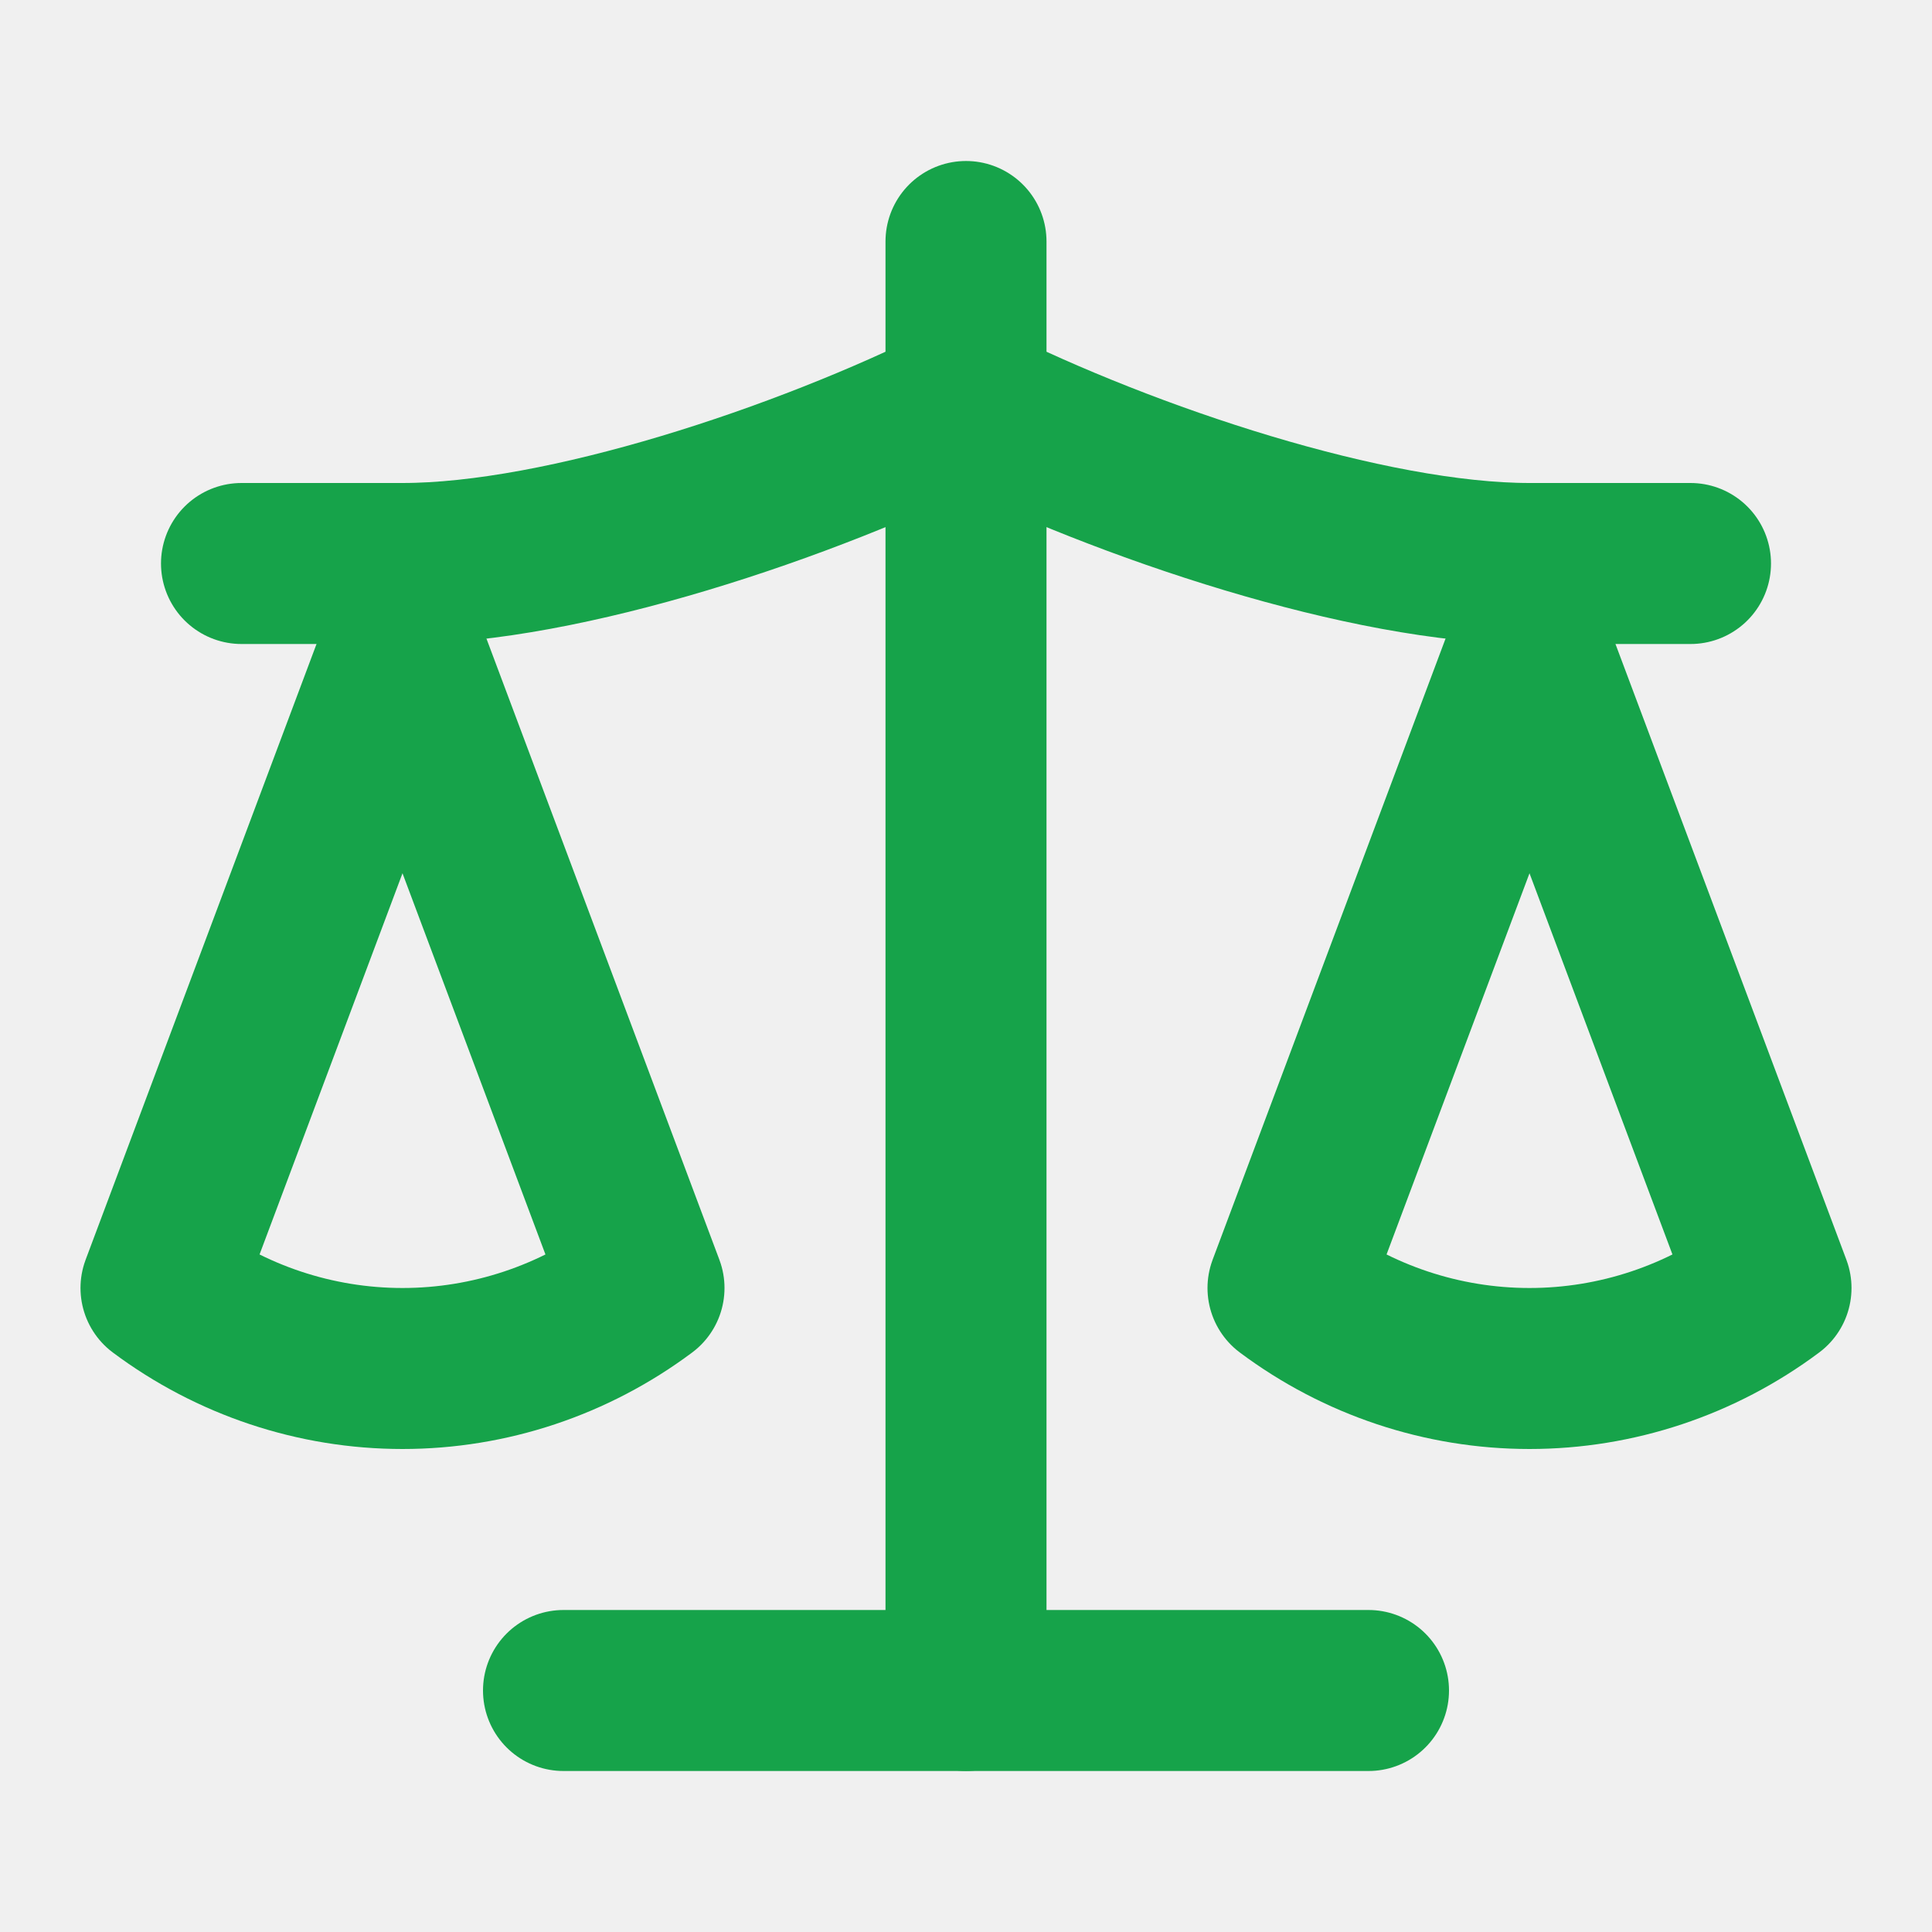
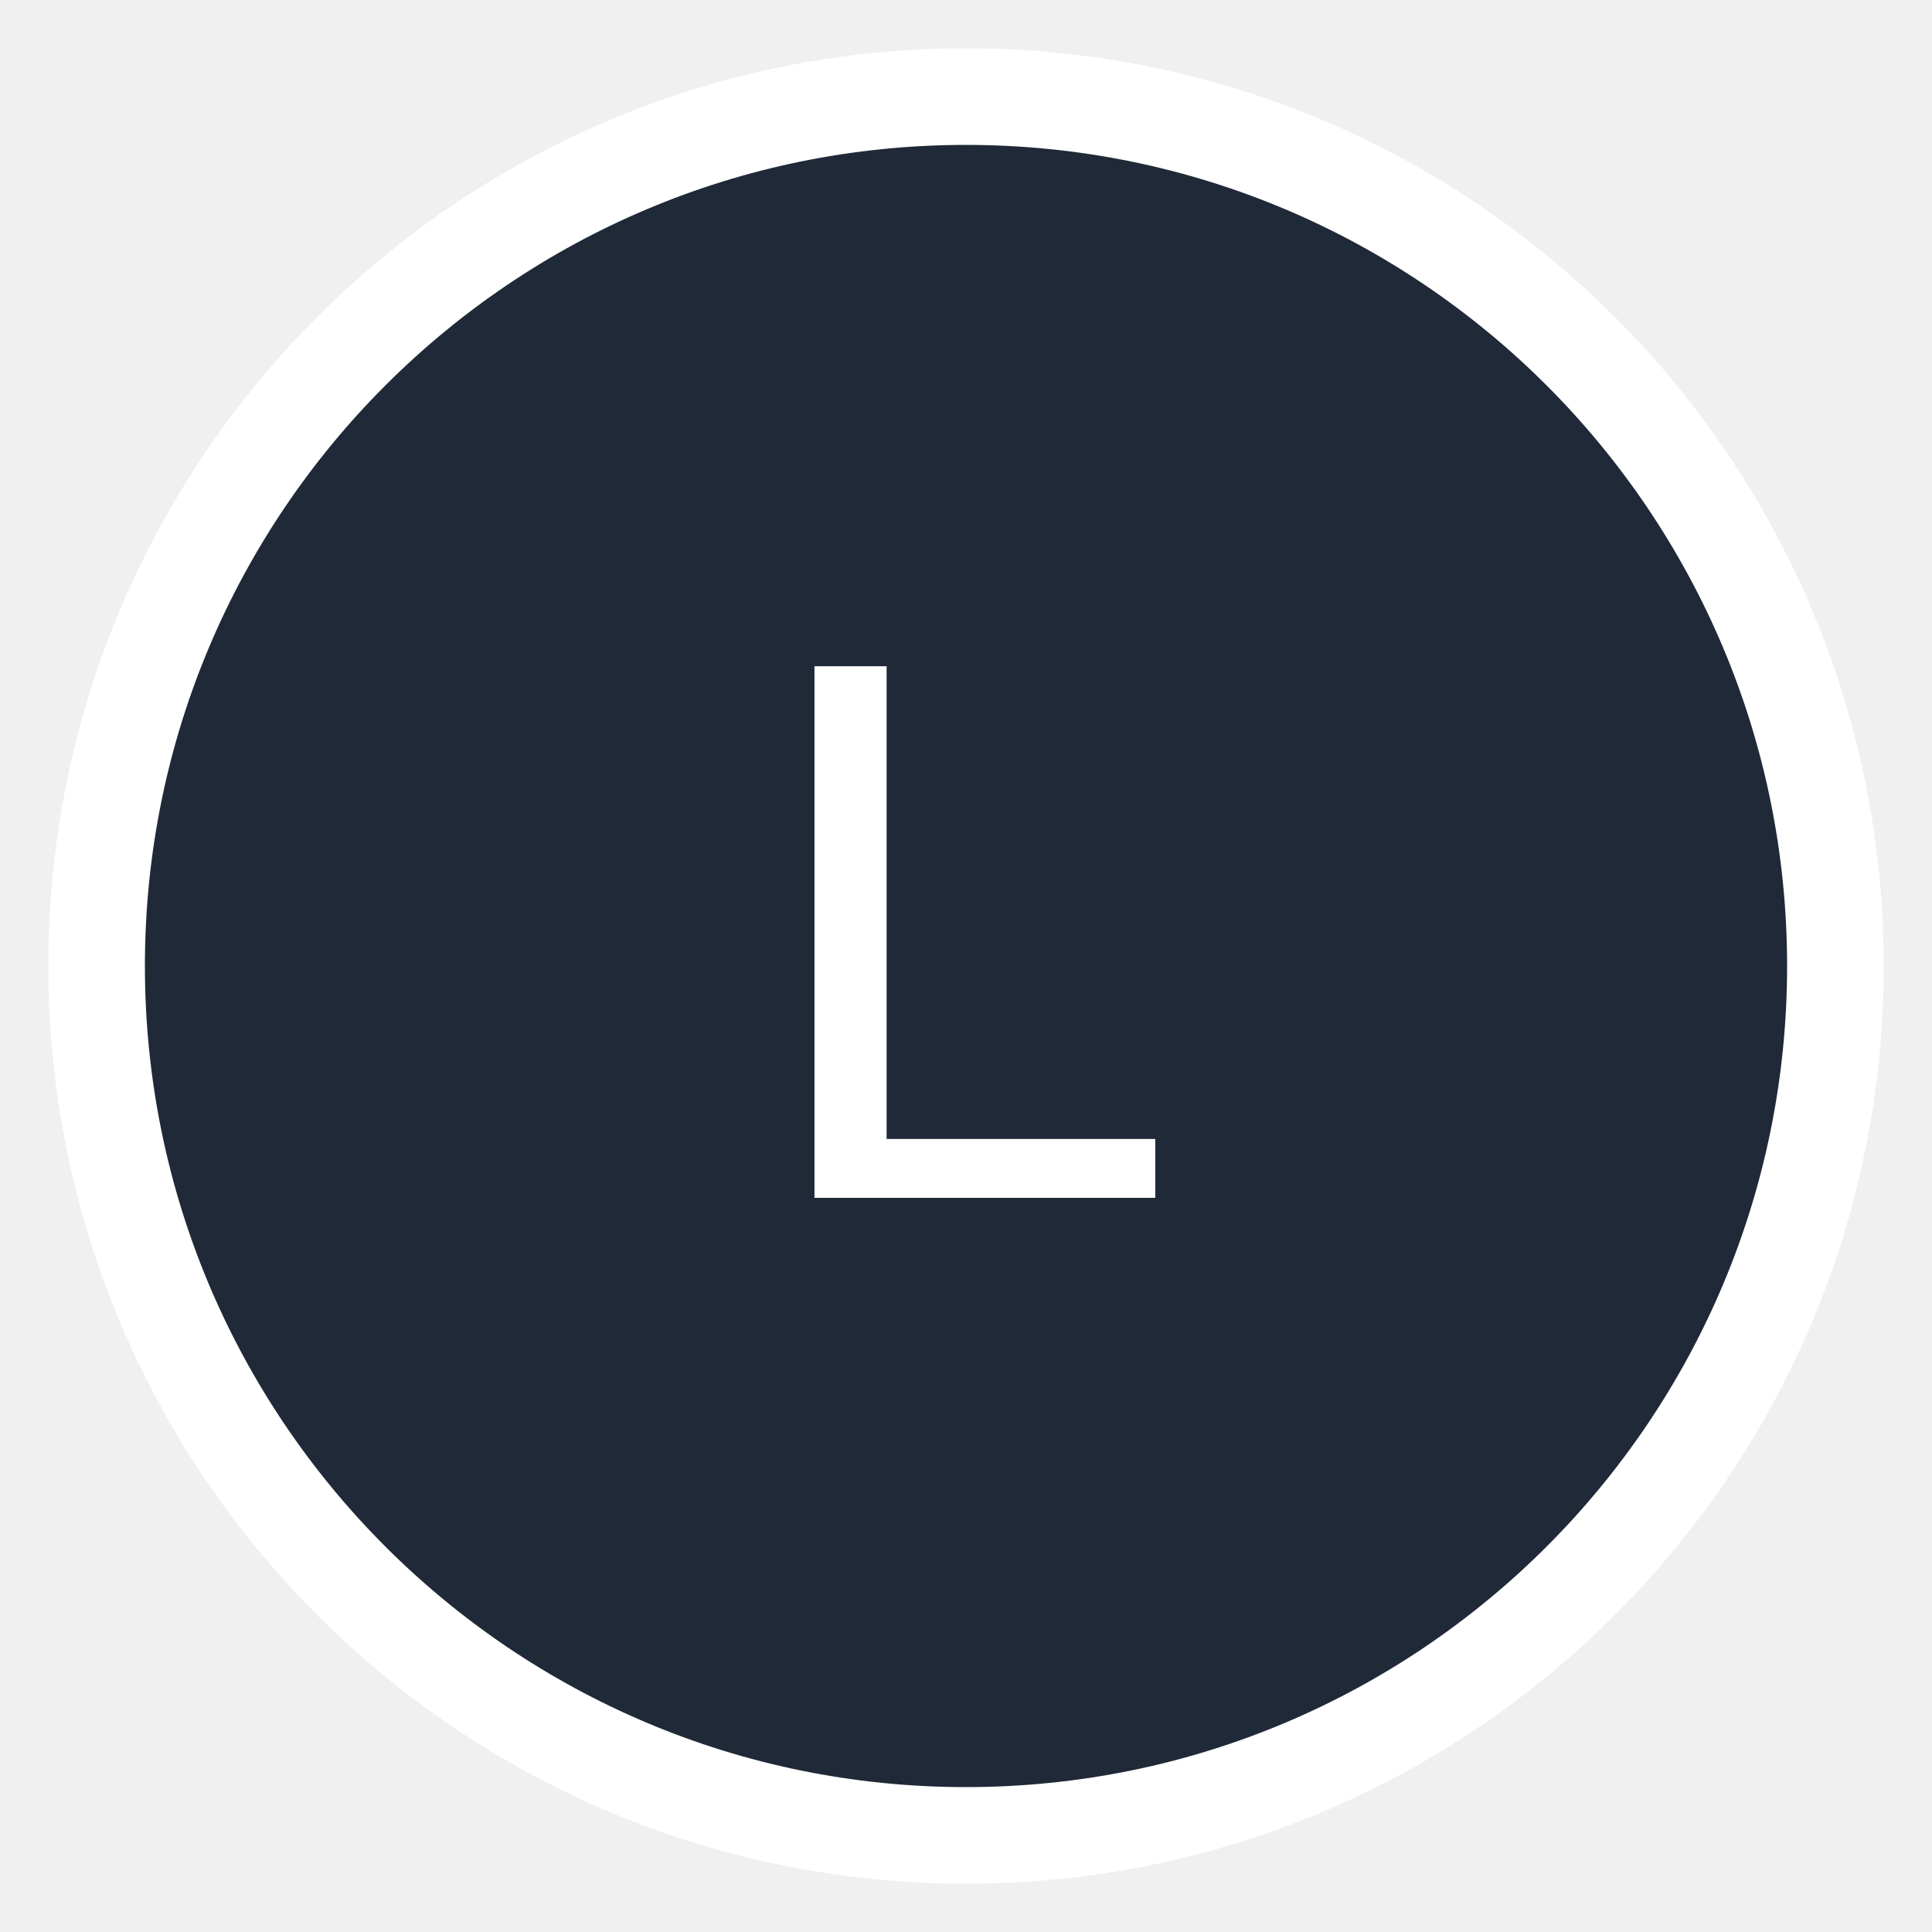
- <svg xmlns="http://www.w3.org/2000/svg" viewBox="0 0 24 24" fill="none" stroke="#16a34a" stroke-width="2" stroke-linecap="round" stroke-linejoin="round">
-   <path d="m16 16 3-8 3 8c-.87.65-1.92 1-3 1s-2.13-.35-3-1Z" />
-   <path d="m2 16 3-8 3 8c-.87.65-1.92 1-3 1s-2.13-.35-3-1Z" />
-   <path d="M7 21h10" />
-   <path d="M12 3v18" />
-   <path d="M3 7h2c2 0 5-1 7-2 2 1 5 2 7 2h2" />
+ <svg xmlns="http://www.w3.org/2000/svg" viewBox="0 0 100 100">
+   <circle cx="50" cy="50" r="45" fill="#1f2937" stroke="#fff" stroke-width="5" />
+   <text x="50" y="62" font-size="40" fill="white" text-anchor="middle" font-family="Arial, sans-serif">L</text>
</svg>
